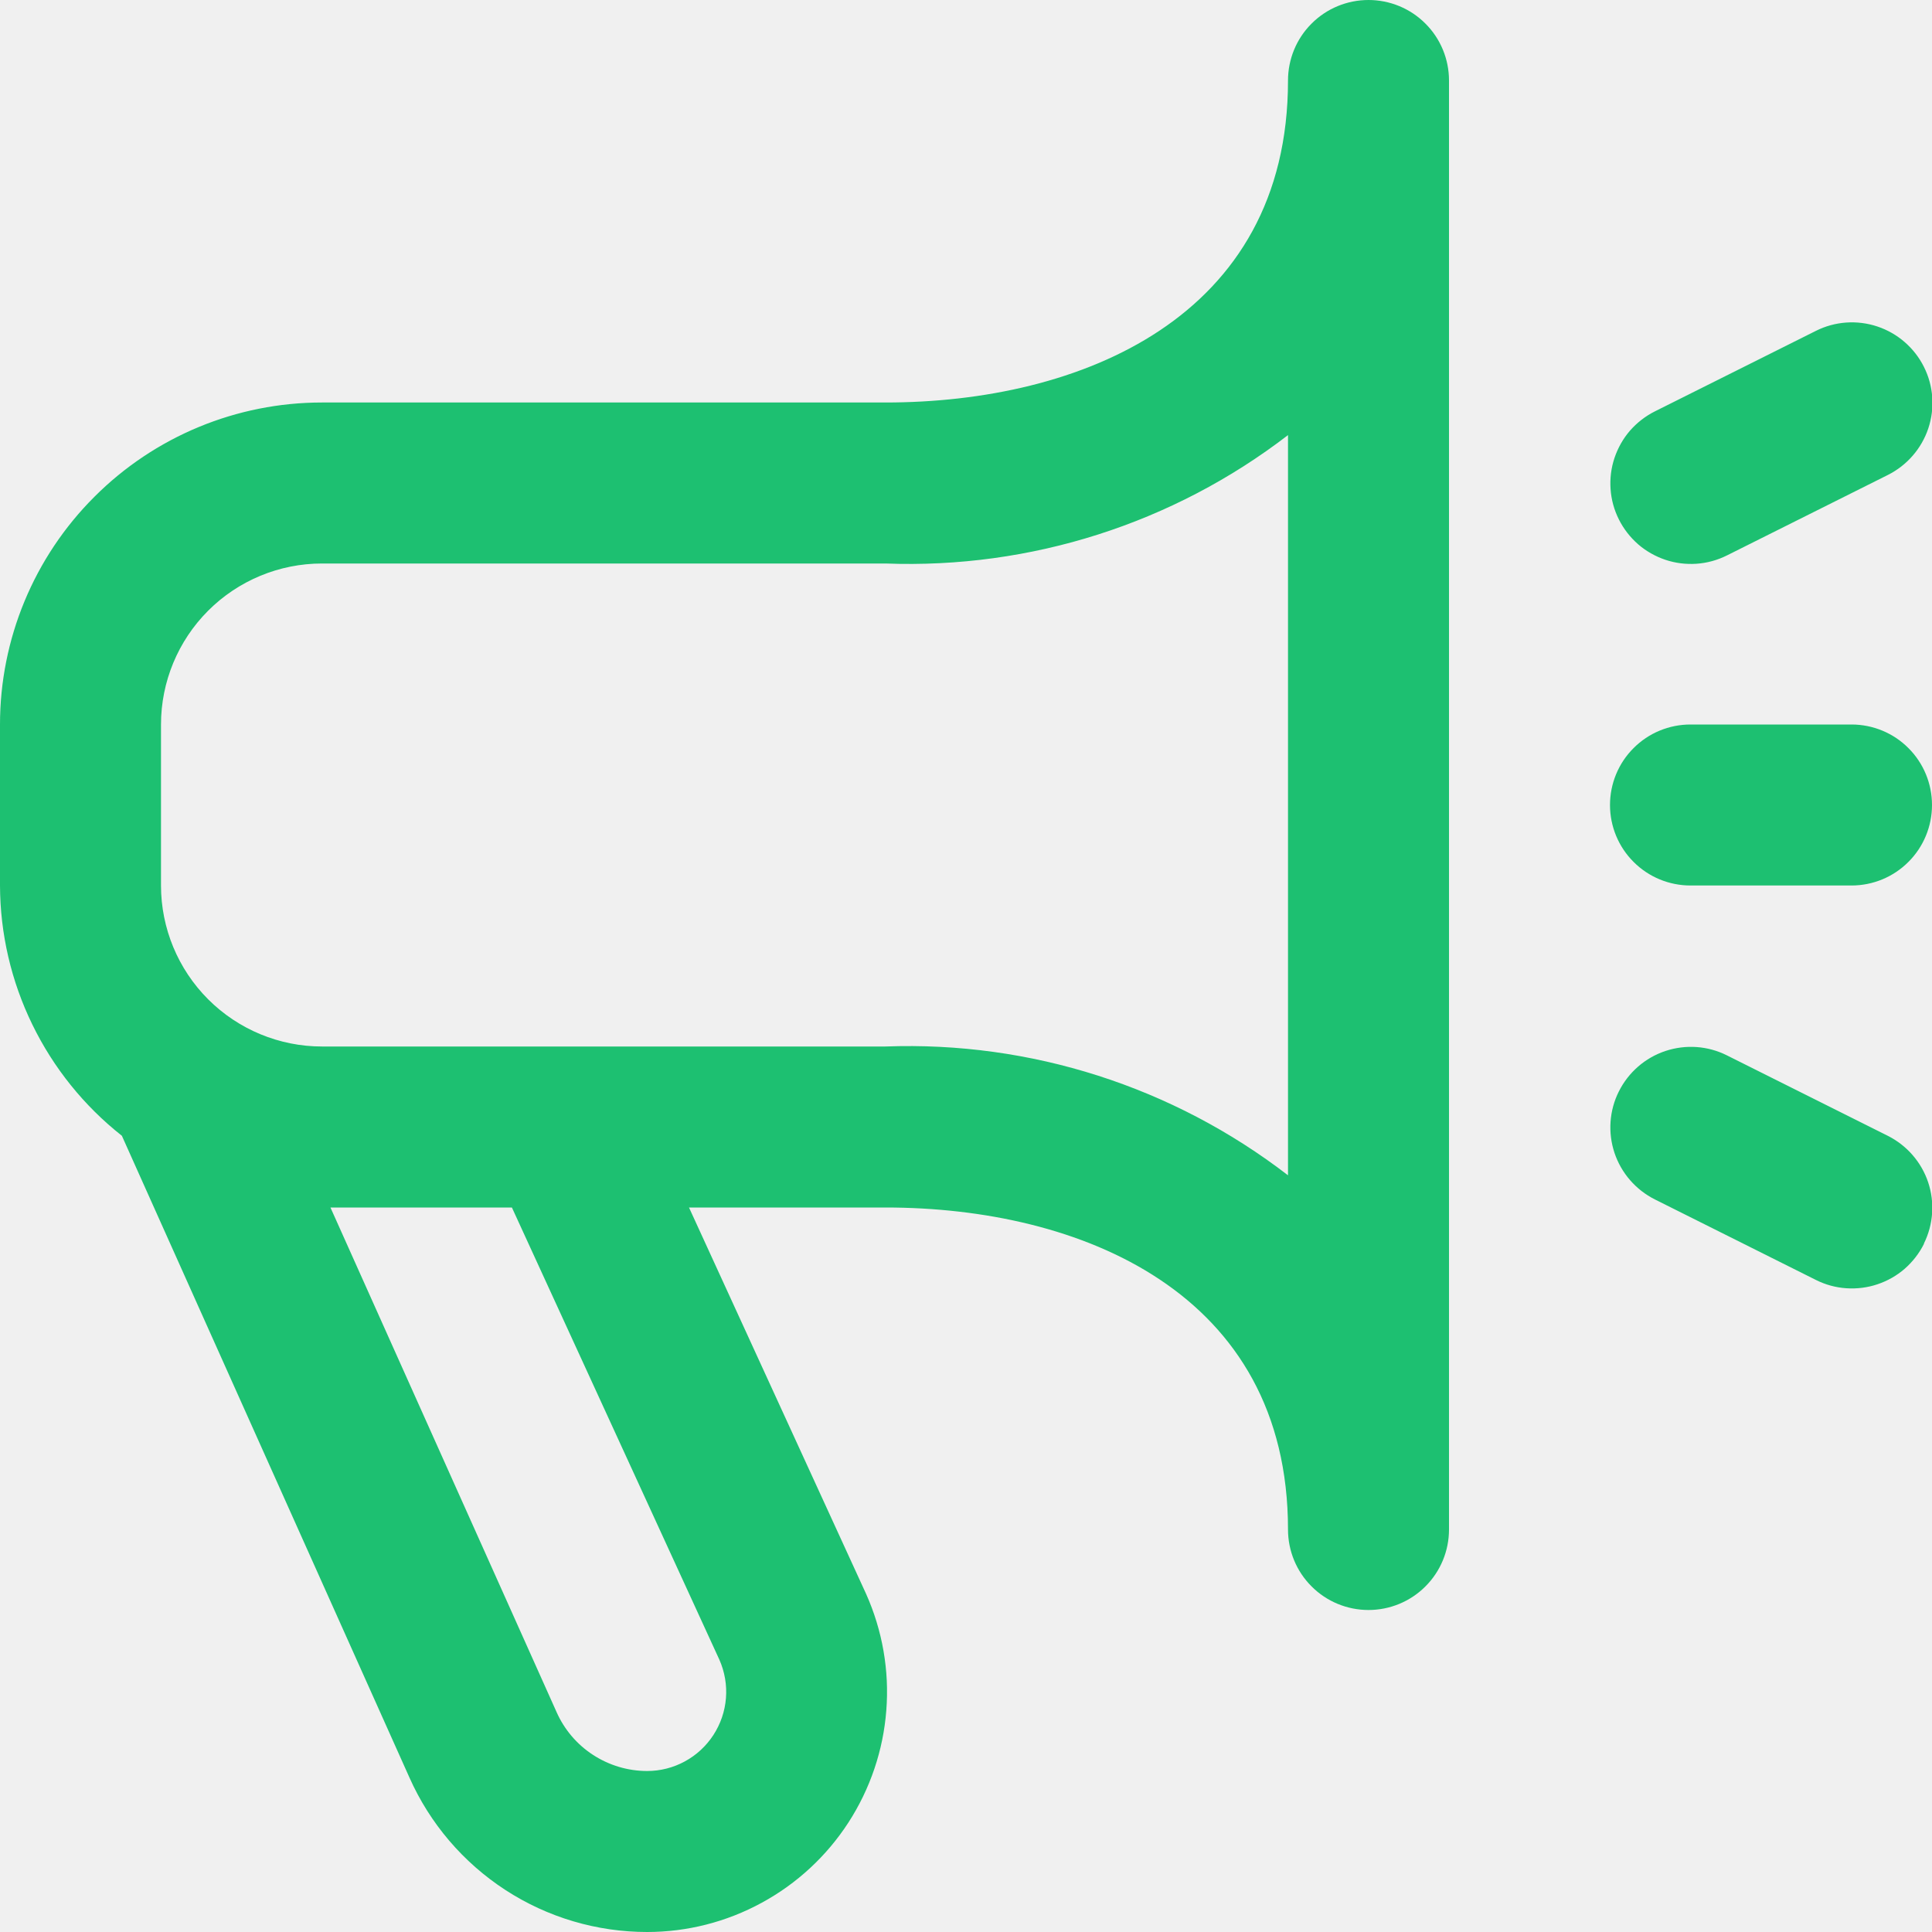
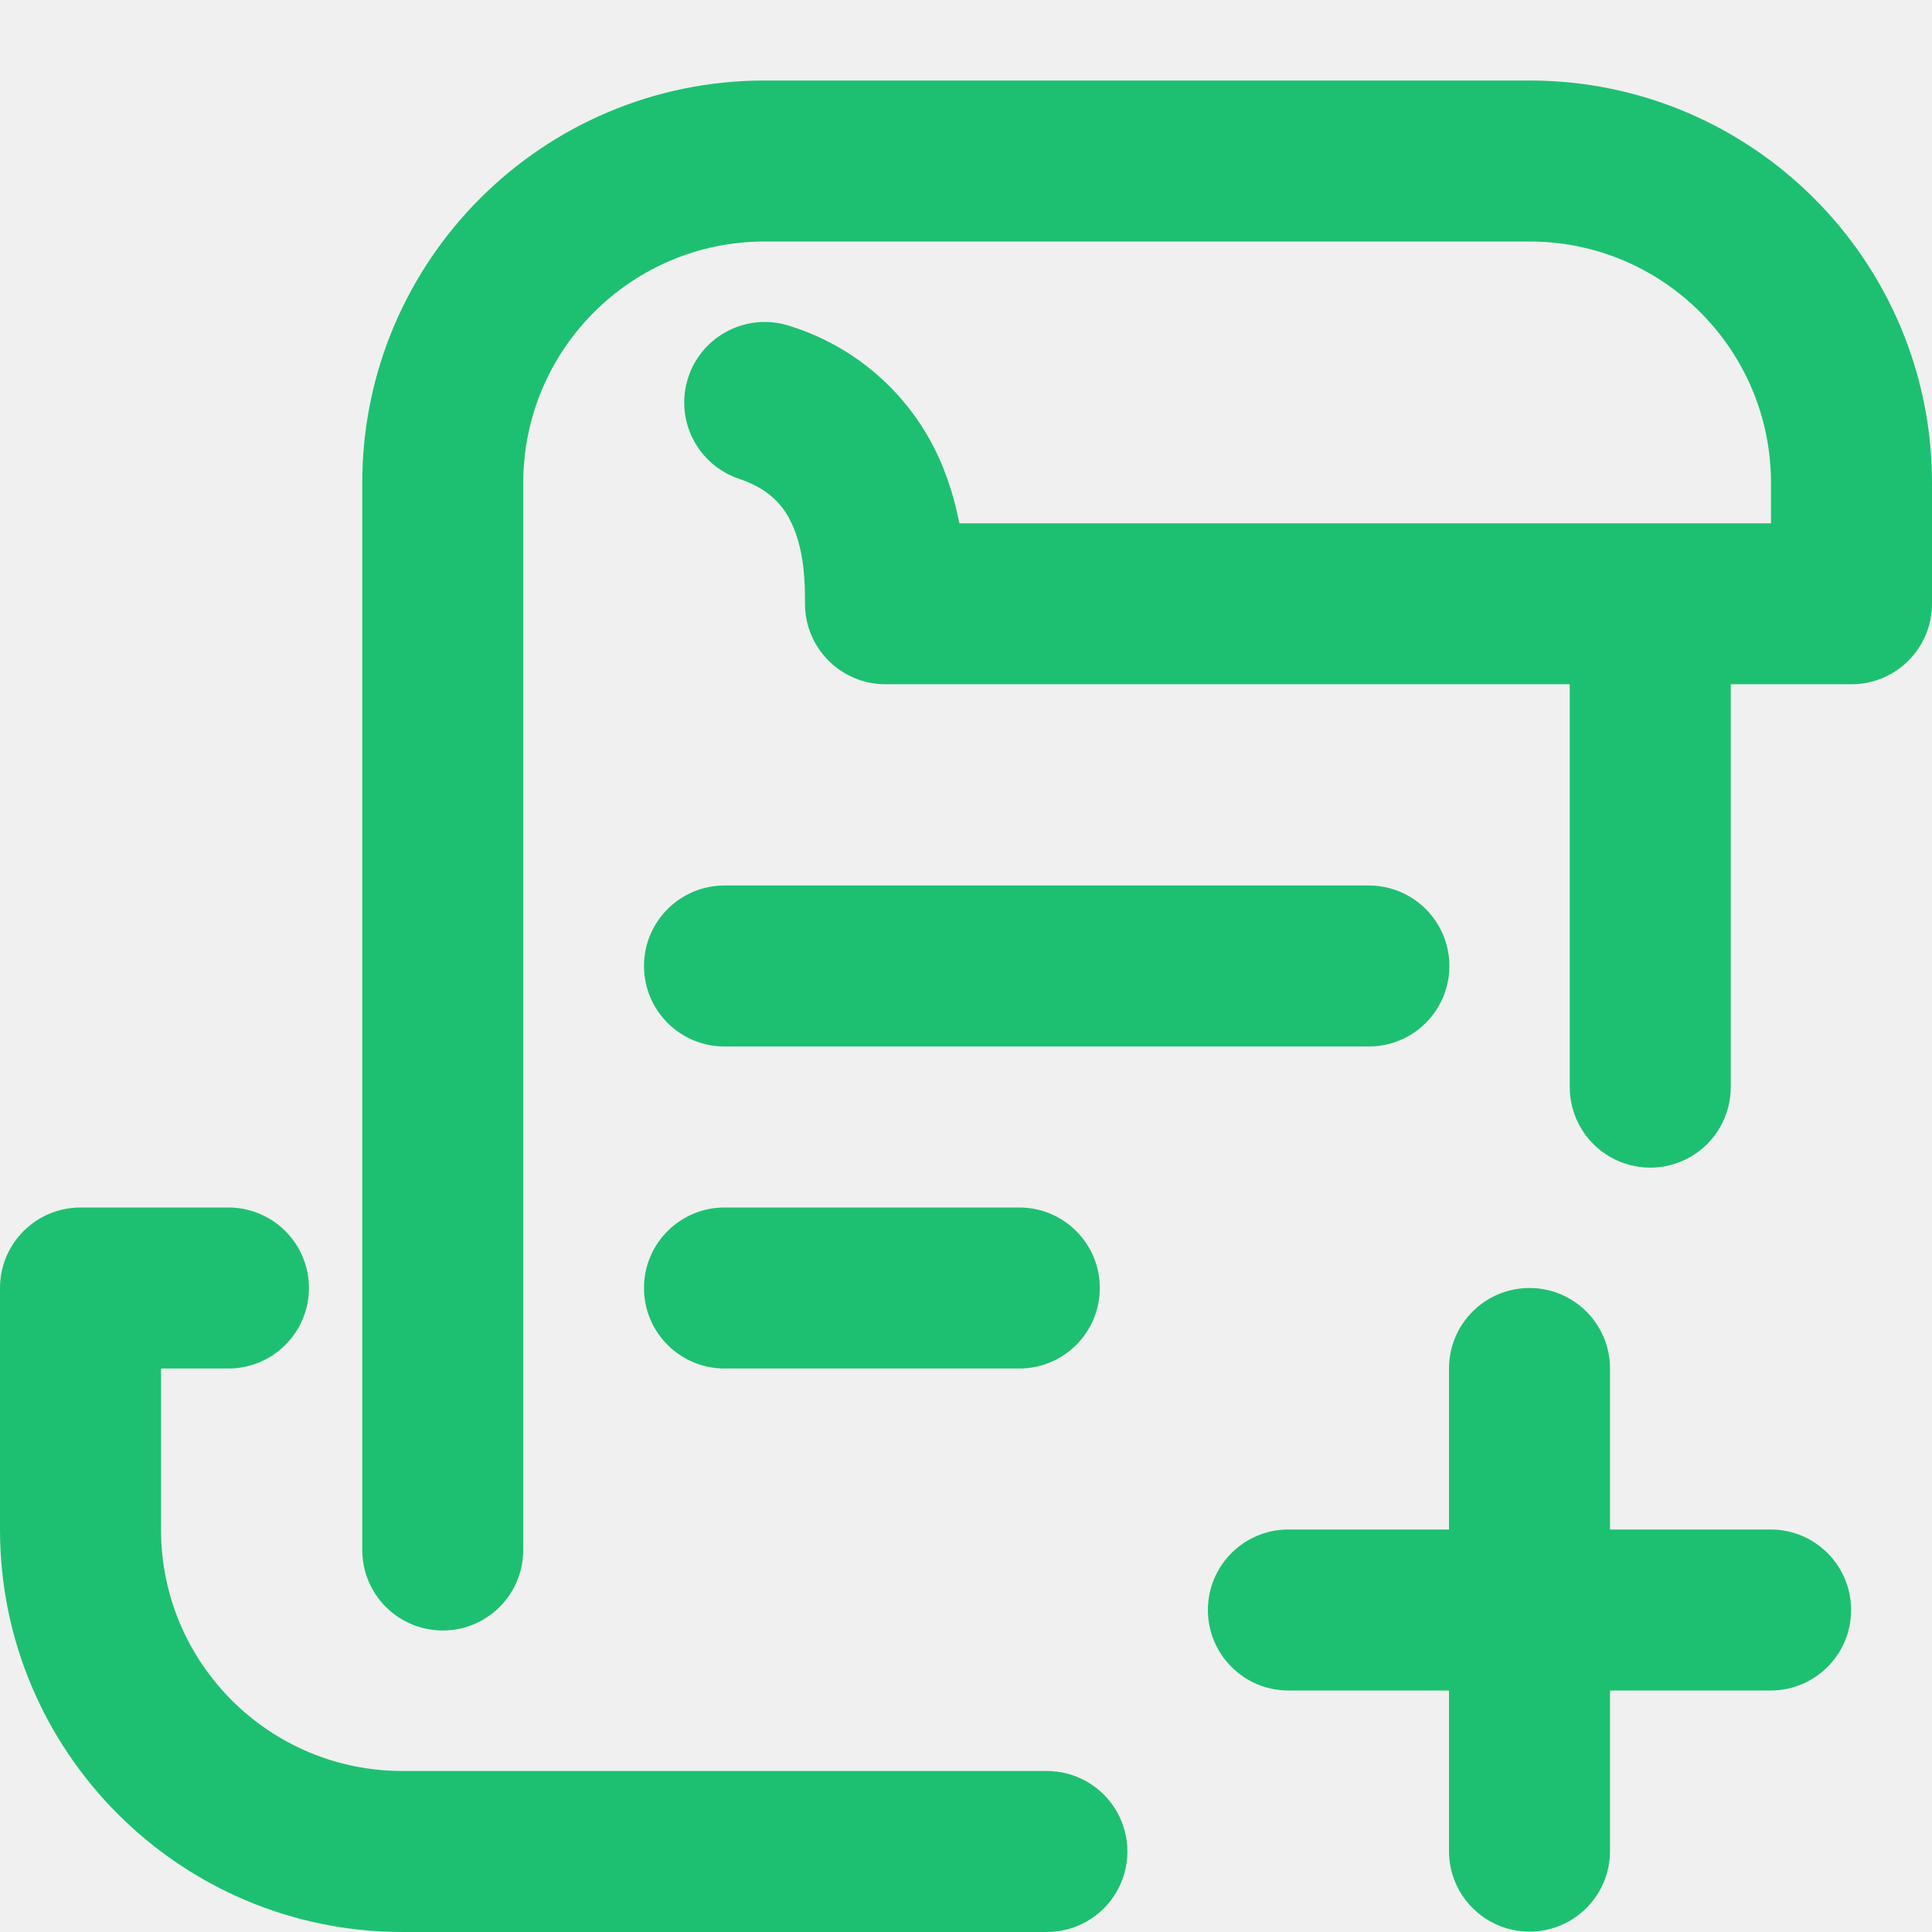
- <svg xmlns="http://www.w3.org/2000/svg" width="24" height="24" viewBox="0 0 24 24" fill="none">
-   <g clip-path="url(#clip0_1071_25627)">
-     <path d="M17 0C16.735 0 16.48 0.105 16.293 0.293C16.105 0.48 16 0.735 16 1C16 3.949 13.417 5 11 5H4C2.939 5 1.922 5.421 1.172 6.172C0.421 6.922 0 7.939 0 9L0 11C0.002 11.599 0.139 12.189 0.402 12.728C0.664 13.266 1.044 13.738 1.514 14.109L5.086 22.081C5.34 22.652 5.754 23.137 6.278 23.478C6.802 23.819 7.414 24 8.039 24C8.536 24 9.026 23.875 9.462 23.637C9.899 23.4 10.27 23.056 10.54 22.639C10.81 22.221 10.972 21.743 11.01 21.247C11.049 20.752 10.962 20.254 10.759 19.8L8.559 15H11C13.417 15 16 16.051 16 19C16 19.265 16.105 19.52 16.293 19.707C16.48 19.895 16.735 20 17 20C17.265 20 17.52 19.895 17.707 19.707C17.895 19.52 18 19.265 18 19V1C18 0.735 17.895 0.48 17.707 0.293C17.52 0.105 17.265 0 17 0V0ZM8.937 20.619C9.003 20.769 9.031 20.932 9.018 21.095C9.005 21.259 8.951 21.416 8.862 21.553C8.773 21.69 8.651 21.803 8.507 21.881C8.364 21.959 8.203 22 8.039 22C7.8 22 7.567 21.93 7.367 21.8C7.167 21.67 7.009 21.484 6.913 21.266L4.105 15H6.359L8.937 20.619ZM16 14.6C14.571 13.499 12.802 12.933 11 13H4C3.47 13 2.961 12.789 2.586 12.414C2.211 12.039 2 11.53 2 11V9C2 8.47 2.211 7.961 2.586 7.586C2.961 7.211 3.47 7 4 7H11C12.802 7.068 14.571 6.504 16 5.405V14.6ZM23.9 15.452C23.841 15.57 23.76 15.674 23.661 15.761C23.562 15.847 23.447 15.912 23.322 15.954C23.197 15.996 23.066 16.012 22.934 16.003C22.803 15.994 22.675 15.959 22.558 15.9L20.558 14.9C20.321 14.781 20.14 14.573 20.056 14.322C19.972 14.07 19.991 13.795 20.11 13.558C20.229 13.321 20.436 13.14 20.688 13.056C20.94 12.972 21.215 12.991 21.452 13.11L23.452 14.11C23.688 14.229 23.868 14.436 23.952 14.686C24.036 14.937 24.017 15.21 23.9 15.447V15.452ZM20.11 6.452C20.051 6.334 20.016 6.207 20.007 6.075C19.998 5.944 20.014 5.813 20.056 5.688C20.098 5.564 20.163 5.448 20.249 5.349C20.336 5.25 20.44 5.169 20.558 5.11L22.558 4.11C22.795 3.991 23.07 3.972 23.322 4.056C23.573 4.14 23.782 4.321 23.9 4.558C24.019 4.795 24.038 5.07 23.954 5.322C23.87 5.573 23.689 5.781 23.452 5.9L21.452 6.9C21.334 6.959 21.206 6.994 21.076 7.003C20.944 7.012 20.813 6.996 20.688 6.954C20.564 6.912 20.448 6.847 20.349 6.761C20.25 6.674 20.169 6.57 20.11 6.452V6.452ZM20 10C20 9.735 20.105 9.48 20.293 9.293C20.48 9.105 20.735 9 21 9H23C23.265 9 23.52 9.105 23.707 9.293C23.895 9.48 24 9.735 24 10C24 10.265 23.895 10.52 23.707 10.707C23.52 10.895 23.265 11 23 11H21C20.735 11 20.48 10.895 20.293 10.707C20.105 10.52 20 10.265 20 10Z" fill="#1DC071" />
-   </g>
-   <defs>
-     <clipPath id="clip0_1071_25627">
-       <rect width="24" height="24" fill="white" />
-     </clipPath>
-   </defs>
+ <svg xmlns="http://www.w3.org/2000/svg" t="1671605791576" class="icon" viewBox="0 0 1024 1024" version="1.1" p-id="27121" width="200" height="200">
+   <path d="M192 256a213.333 213.333 0 0 1 213.333-213.333H810.667a213.333 213.333 0 0 1 213.333 213.333v64a42.667 42.667 0 0 1-42.667 42.667H469.333a42.667 42.667 0 0 1-42.667-42.667c0-10.581-0.256-24.96-5.291-38.357-4.309-11.52-11.861-21.931-29.525-27.819a42.667 42.667 0 1 1 26.965-80.981A128.597 128.597 0 0 1 501.333 251.733c3.285 8.789 5.547 17.493 7.168 25.643H938.667V256a128 128 0 0 0-128-128H405.333a128 128 0 0 0-128 128v565.333a42.667 42.667 0 1 1-85.333 0V256z" fill="#1dc071" p-id="27122" />
+   <path d="M874.667 316.459a42.667 42.667 0 0 1 42.667 42.667V576a42.667 42.667 0 1 1-85.333 0V359.125a42.667 42.667 0 0 1 42.667-42.667zM0 682.667a42.667 42.667 0 0 1 42.667-42.667h78.208a42.667 42.667 0 1 1 0 85.333H85.333v85.333a128 128 0 0 0 128 128h341.333a42.667 42.667 0 1 1 0 85.333H213.333a213.333 213.333 0 0 1-213.333-213.333v-128zM341.333 512a42.667 42.667 0 0 1 42.667-42.667h341.333a42.667 42.667 0 1 1 0 85.333H384a42.667 42.667 0 0 1-42.667-42.667zM341.333 682.667a42.667 42.667 0 0 1 42.667-42.667h156.459a42.667 42.667 0 0 1 0 85.333H384a42.667 42.667 0 0 1-42.667-42.667zM810.667 682.667a42.667 42.667 0 0 1 42.667 42.667v85.333h85.333a42.667 42.667 0 0 1 0 85.333h-85.333v85.333a42.667 42.667 0 0 1-85.333 0v-85.333h-85.333a42.667 42.667 0 0 1 0-85.333h85.333v-85.333a42.667 42.667 0 0 1 42.667-42.667z" fill="#1dc071" p-id="27123" />
</svg>
